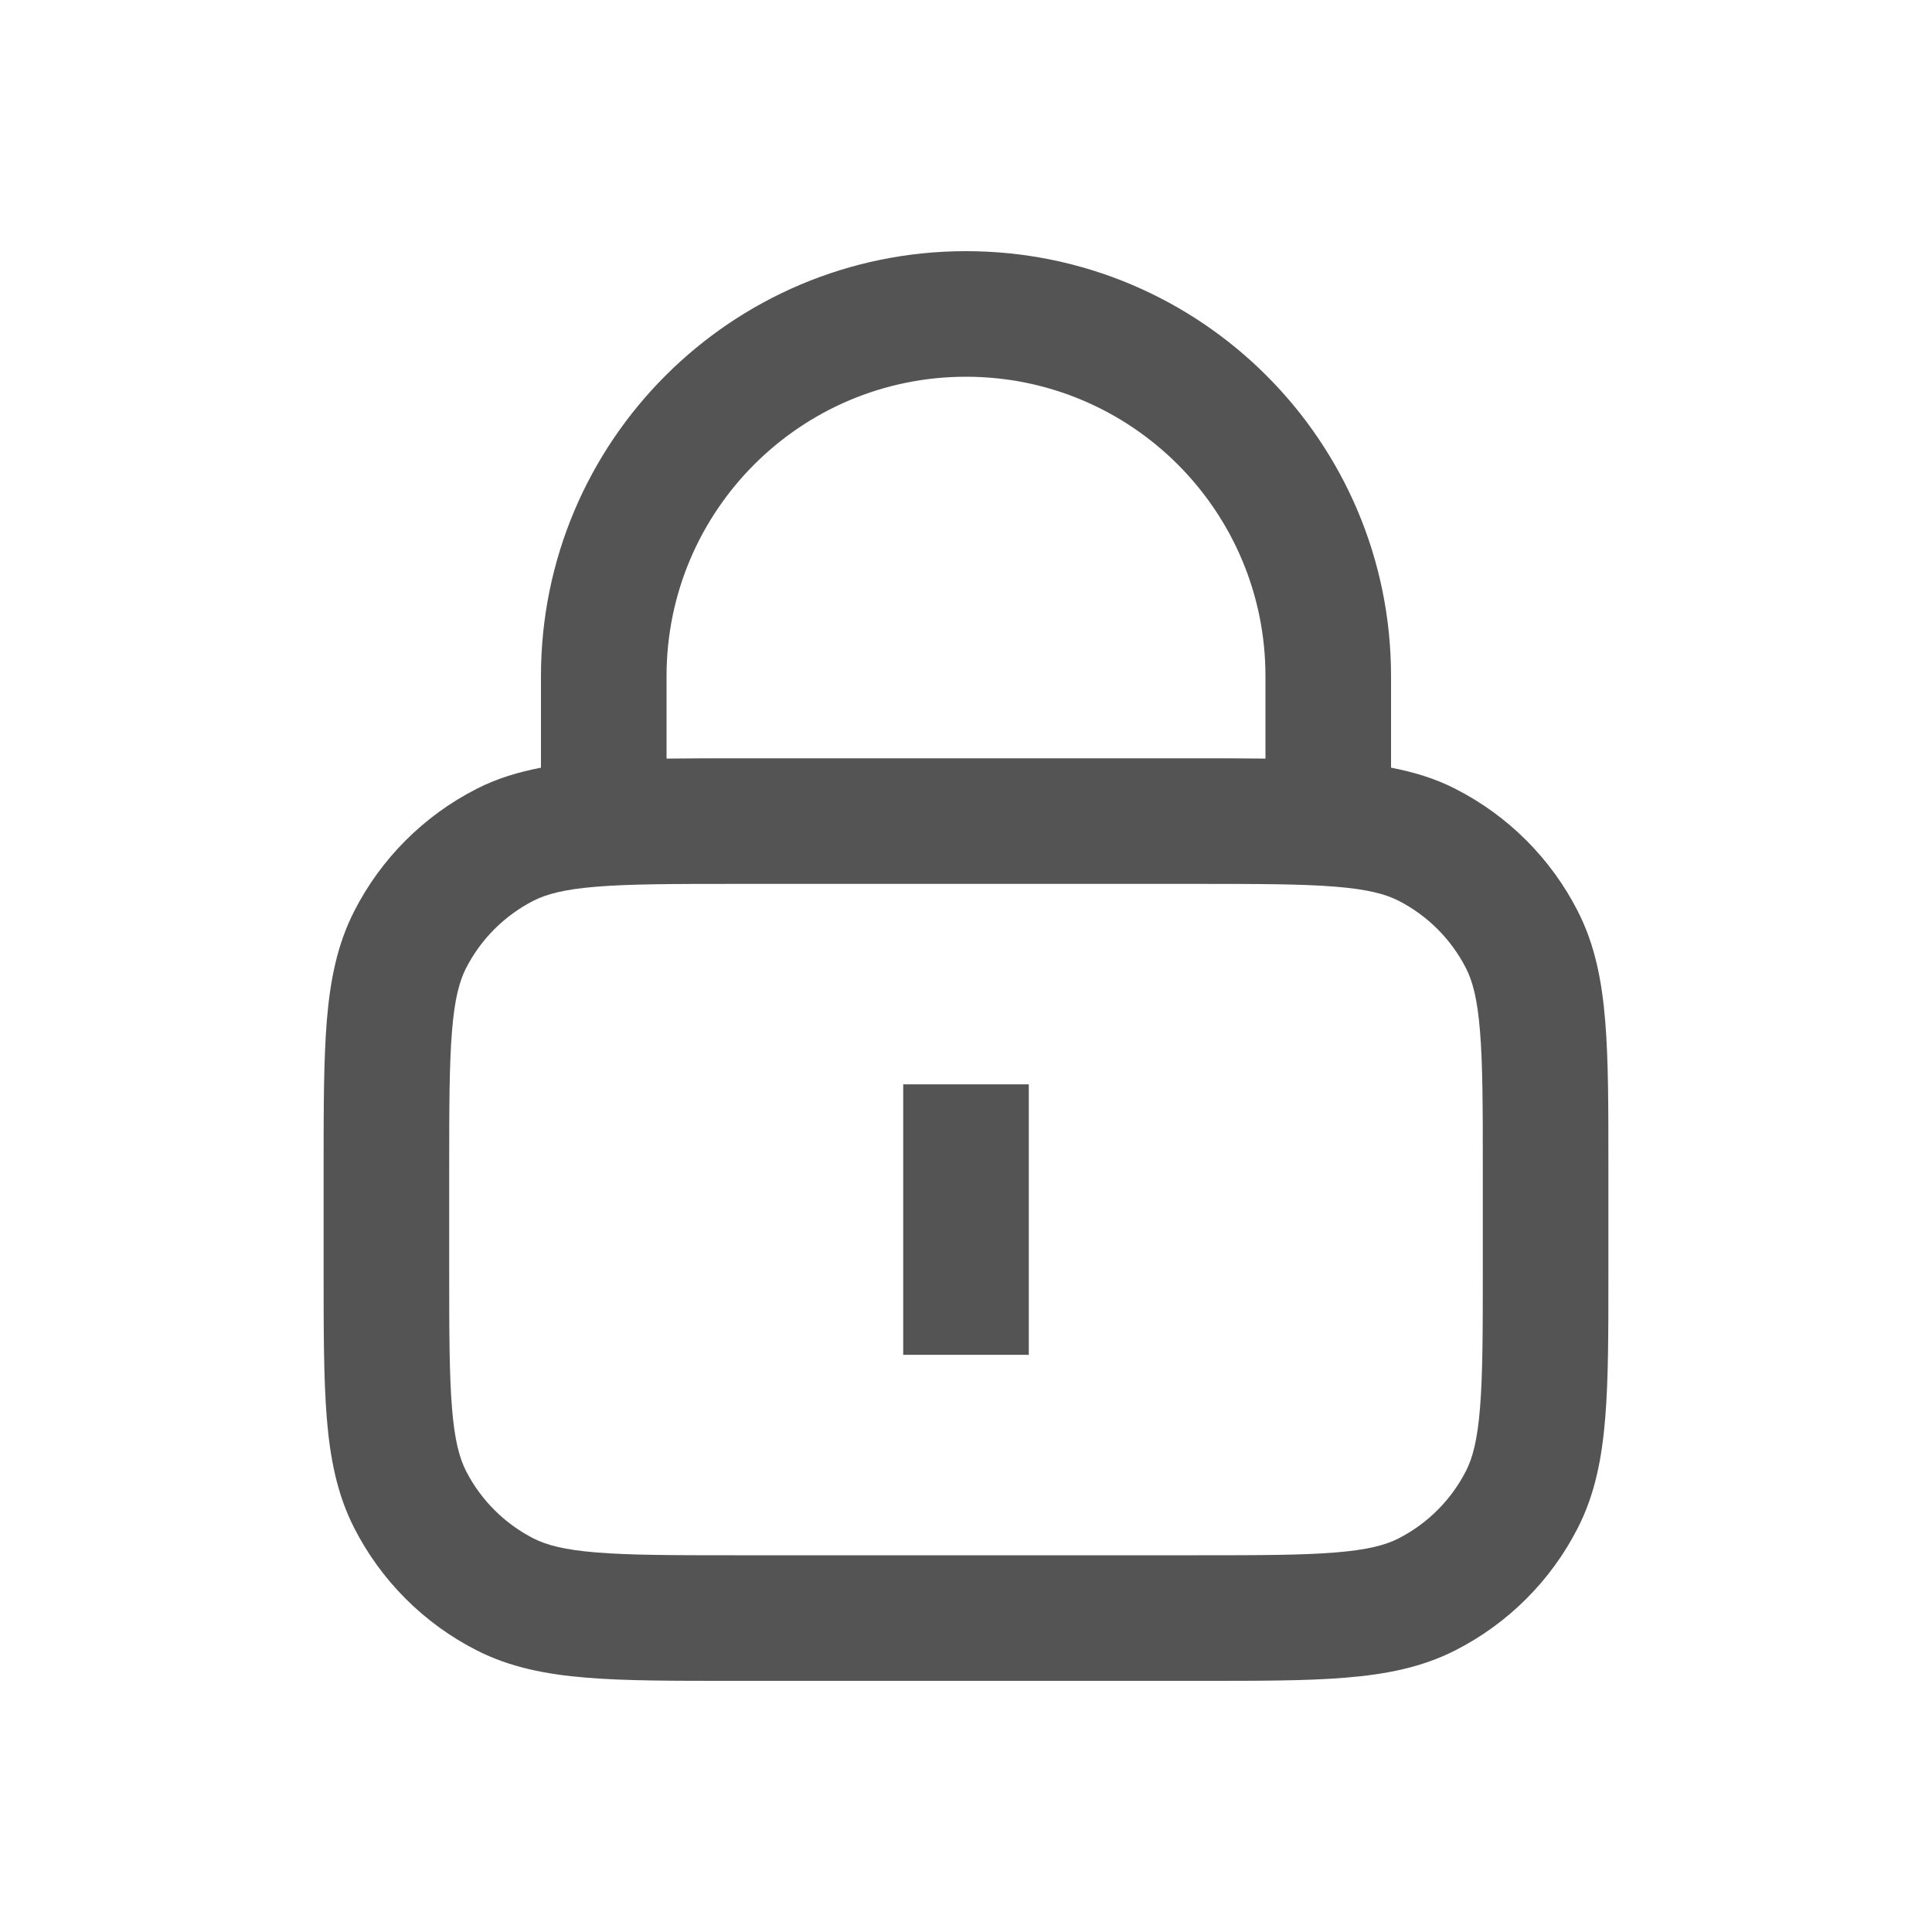
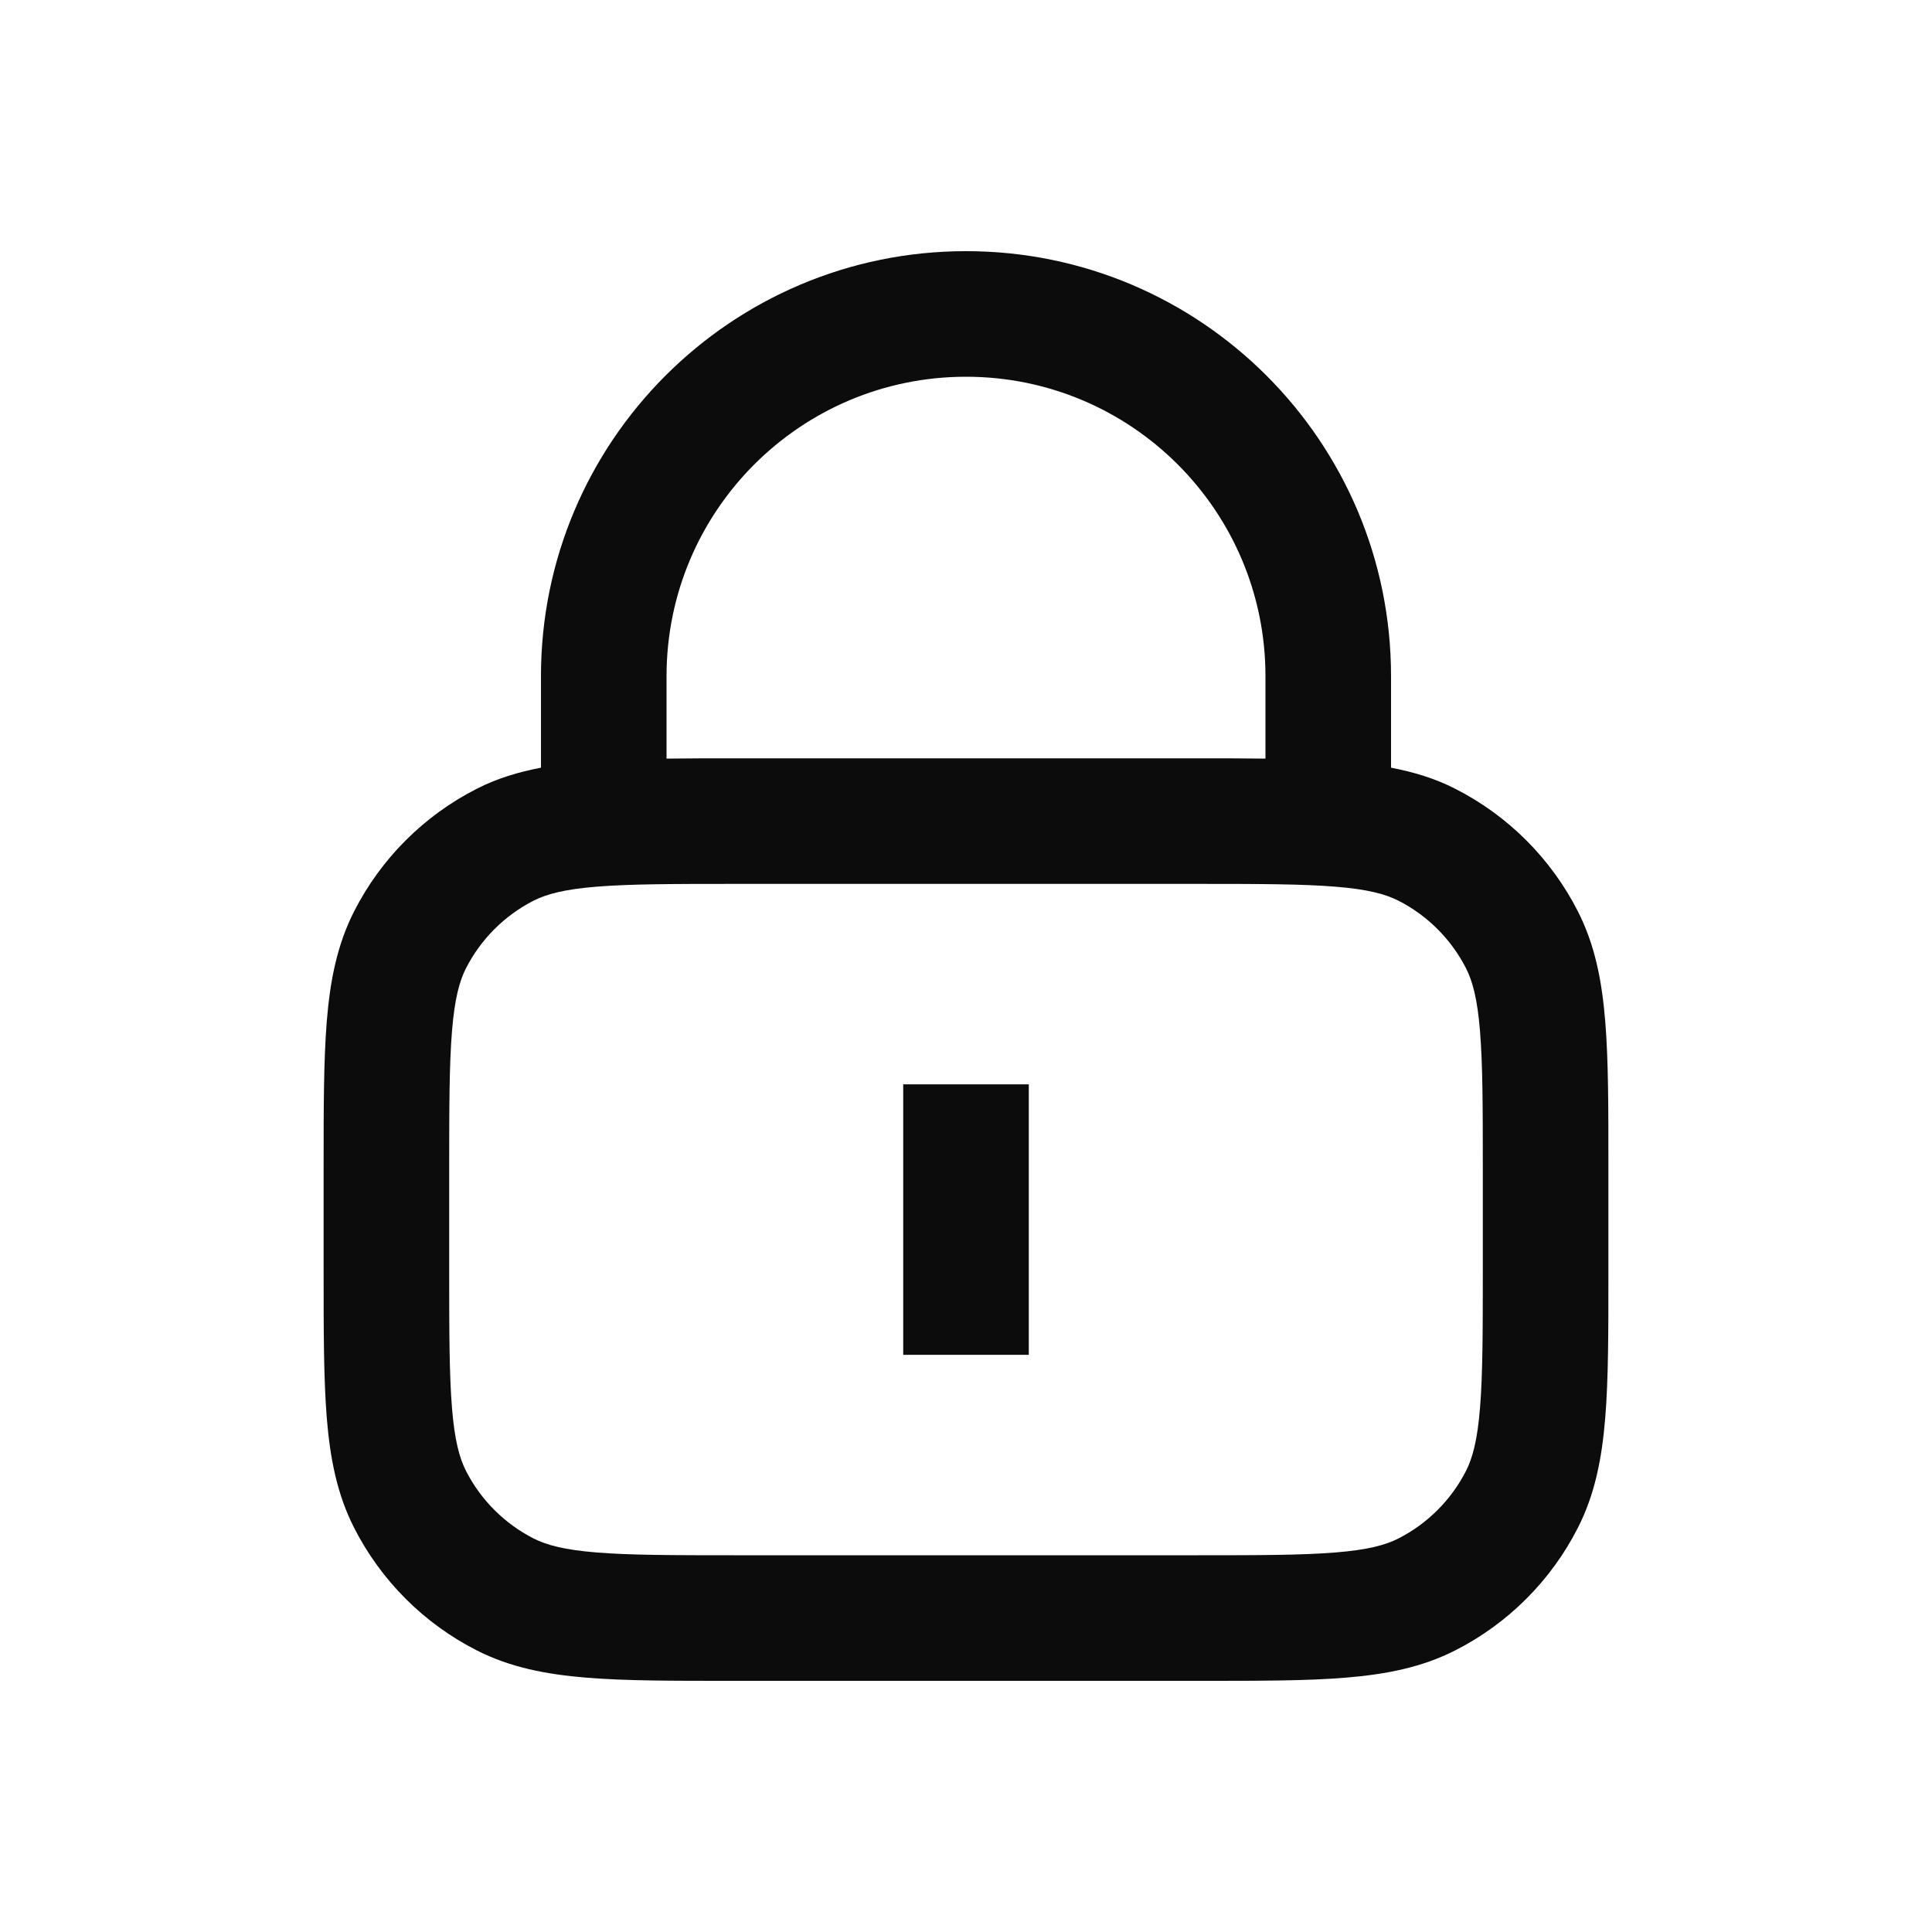
<svg xmlns="http://www.w3.org/2000/svg" preserveAspectRatio="none" overflow="visible" style="display: block;" width="20" height="20" viewBox="0 0 20 20" fill="none">
  <g id="icon/lock-keyhole">
-     <path id="Icon (Stroke)" d="M15.35 12.1C15.35 11.459 15.349 11.017 15.321 10.675C15.294 10.34 15.244 10.157 15.176 10.023C15.022 9.722 14.778 9.478 14.477 9.324C14.343 9.256 14.16 9.206 13.825 9.179C13.483 9.151 13.041 9.15 12.4 9.15H7.6C6.959 9.15 6.517 9.151 6.175 9.179C5.84 9.206 5.657 9.256 5.523 9.324C5.222 9.478 4.978 9.722 4.824 10.023C4.756 10.157 4.706 10.34 4.679 10.675C4.651 11.017 4.65 11.459 4.65 12.1V13.15C4.65 13.791 4.651 14.233 4.679 14.575C4.706 14.91 4.756 15.093 4.824 15.227C4.978 15.528 5.222 15.772 5.523 15.926C5.657 15.994 5.84 16.044 6.175 16.071C6.517 16.099 6.959 16.1 7.6 16.1H12.4C13.041 16.1 13.483 16.099 13.825 16.071C14.16 16.044 14.343 15.994 14.477 15.926C14.778 15.772 15.022 15.528 15.176 15.227C15.244 15.093 15.294 14.91 15.321 14.575C15.349 14.233 15.35 13.791 15.35 13.15V12.1ZM9.35 11.225H10.65V14.025H9.35V11.225ZM13.1 7C13.1 5.288 11.712 3.9 10 3.9C8.288 3.9 6.9 5.288 6.9 7V7.853C7.115 7.85 7.348 7.85 7.6 7.85H12.4C12.652 7.85 12.885 7.85 13.1 7.853V7ZM14.4 7.947C14.634 7.992 14.855 8.058 15.066 8.166C15.612 8.444 16.056 8.888 16.334 9.434C16.511 9.781 16.583 10.154 16.617 10.569C16.651 10.977 16.65 11.48 16.65 12.1V13.15C16.65 13.77 16.651 14.273 16.617 14.681C16.583 15.096 16.511 15.469 16.334 15.816C16.056 16.362 15.612 16.806 15.066 17.084C14.719 17.261 14.346 17.333 13.931 17.367C13.523 17.401 13.02 17.4 12.4 17.4H7.6C6.98 17.4 6.477 17.401 6.069 17.367C5.654 17.333 5.281 17.261 4.934 17.084C4.388 16.806 3.944 16.362 3.666 15.816C3.489 15.469 3.417 15.096 3.383 14.681C3.35 14.273 3.35 13.77 3.35 13.15V12.1C3.35 11.48 3.35 10.977 3.383 10.569C3.417 10.154 3.489 9.781 3.666 9.434C3.944 8.888 4.388 8.444 4.934 8.166C5.145 8.058 5.366 7.992 5.6 7.947V7C5.6 4.57 7.57 2.6 10 2.6C12.43 2.6 14.4 4.57 14.4 7V7.947Z" fill="#0C0C0D" fill-opacity="0.7" />
+     <path id="Icon (Stroke)" d="M15.35 12.1C15.35 11.459 15.349 11.017 15.321 10.675C15.294 10.34 15.244 10.157 15.176 10.023C15.022 9.722 14.778 9.478 14.477 9.324C14.343 9.256 14.16 9.206 13.825 9.179C13.483 9.151 13.041 9.15 12.4 9.15H7.6C6.959 9.15 6.517 9.151 6.175 9.179C5.84 9.206 5.657 9.256 5.523 9.324C5.222 9.478 4.978 9.722 4.824 10.023C4.756 10.157 4.706 10.34 4.679 10.675C4.651 11.017 4.65 11.459 4.65 12.1V13.15C4.65 13.791 4.651 14.233 4.679 14.575C4.706 14.91 4.756 15.093 4.824 15.227C4.978 15.528 5.222 15.772 5.523 15.926C5.657 15.994 5.84 16.044 6.175 16.071C6.517 16.099 6.959 16.1 7.6 16.1H12.4C13.041 16.1 13.483 16.099 13.825 16.071C14.16 16.044 14.343 15.994 14.477 15.926C14.778 15.772 15.022 15.528 15.176 15.227C15.244 15.093 15.294 14.91 15.321 14.575C15.349 14.233 15.35 13.791 15.35 13.15V12.1ZM9.35 11.225H10.65V14.025H9.35V11.225ZM13.1 7C13.1 5.288 11.712 3.9 10 3.9C8.288 3.9 6.9 5.288 6.9 7V7.853C7.115 7.85 7.348 7.85 7.6 7.85H12.4C12.652 7.85 12.885 7.85 13.1 7.853V7ZM14.4 7.947C14.634 7.992 14.855 8.058 15.066 8.166C15.612 8.444 16.056 8.888 16.334 9.434C16.511 9.781 16.583 10.154 16.617 10.569C16.651 10.977 16.65 11.48 16.65 12.1V13.15C16.65 13.77 16.651 14.273 16.617 14.681C16.583 15.096 16.511 15.469 16.334 15.816C16.056 16.362 15.612 16.806 15.066 17.084C14.719 17.261 14.346 17.333 13.931 17.367C13.523 17.401 13.02 17.4 12.4 17.4H7.6C6.98 17.4 6.477 17.401 6.069 17.367C5.654 17.333 5.281 17.261 4.934 17.084C4.388 16.806 3.944 16.362 3.666 15.816C3.489 15.469 3.417 15.096 3.383 14.681C3.35 14.273 3.35 13.77 3.35 13.15V12.1C3.35 11.48 3.35 10.977 3.383 10.569C3.417 10.154 3.489 9.781 3.666 9.434C3.944 8.888 4.388 8.444 4.934 8.166C5.145 8.058 5.366 7.992 5.6 7.947V7C5.6 4.57 7.57 2.6 10 2.6C12.43 2.6 14.4 4.57 14.4 7V7.947Z" fill="#0C0C0D" />
  </g>
</svg>
